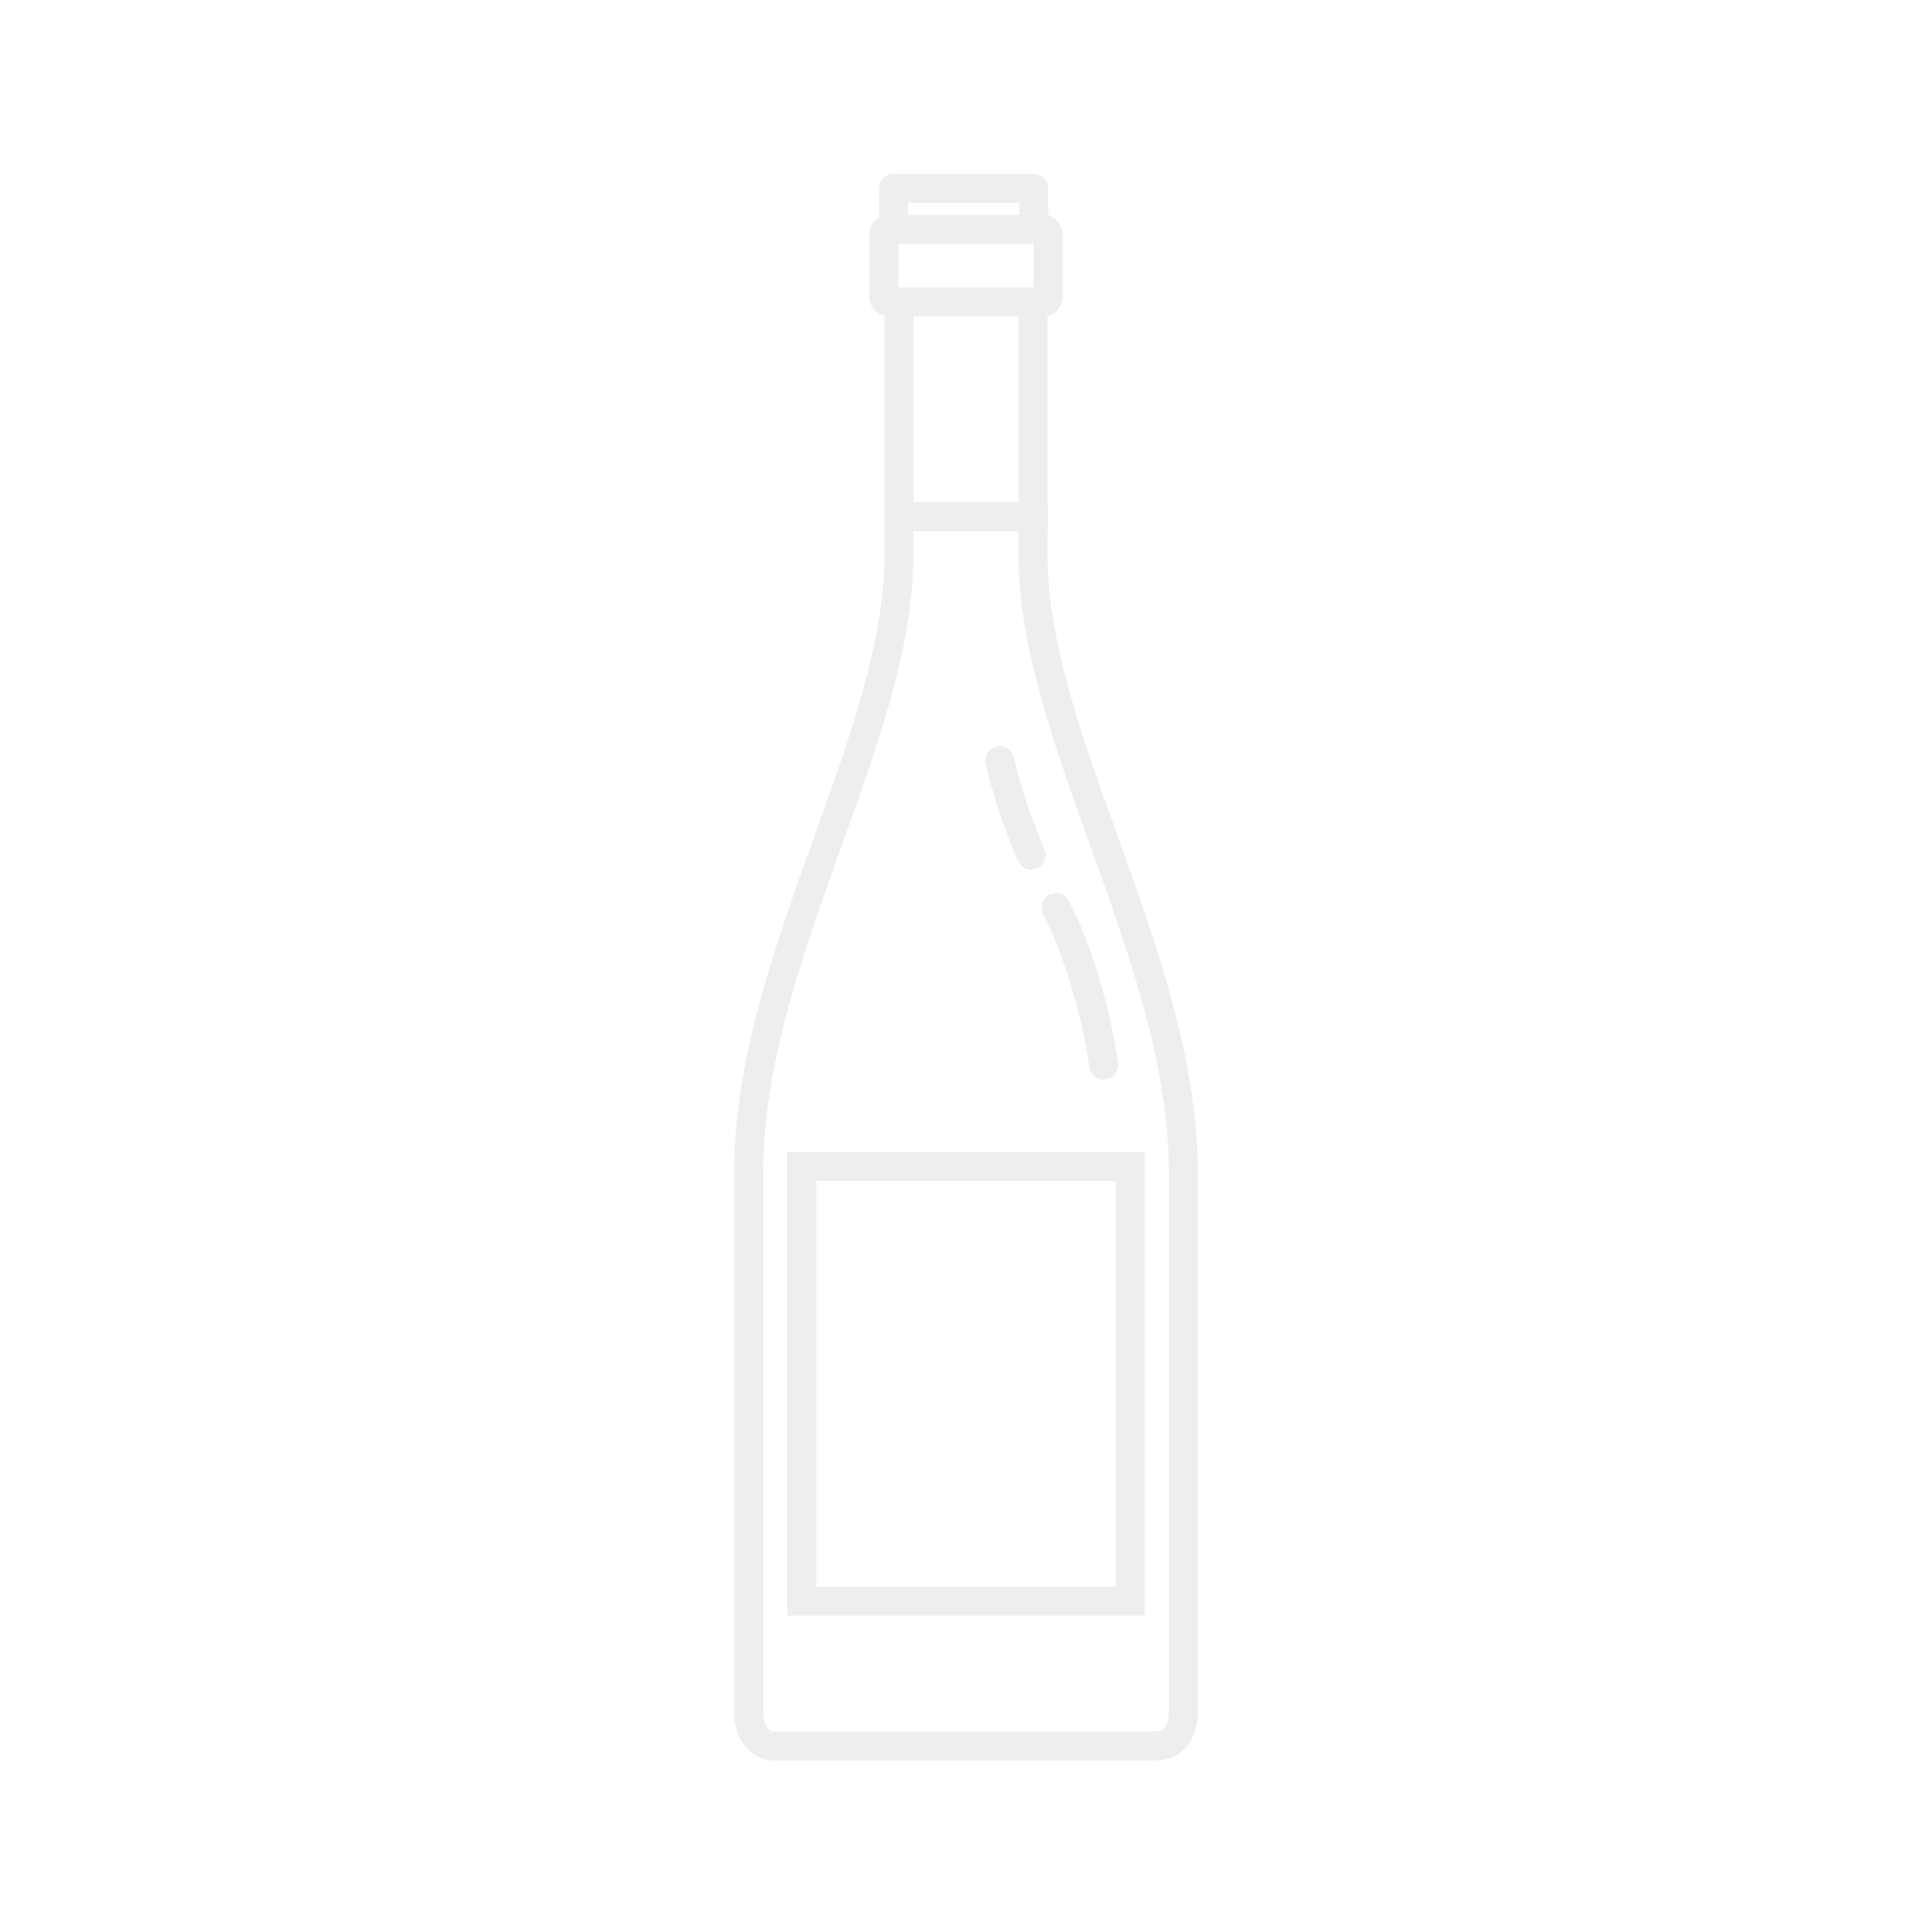
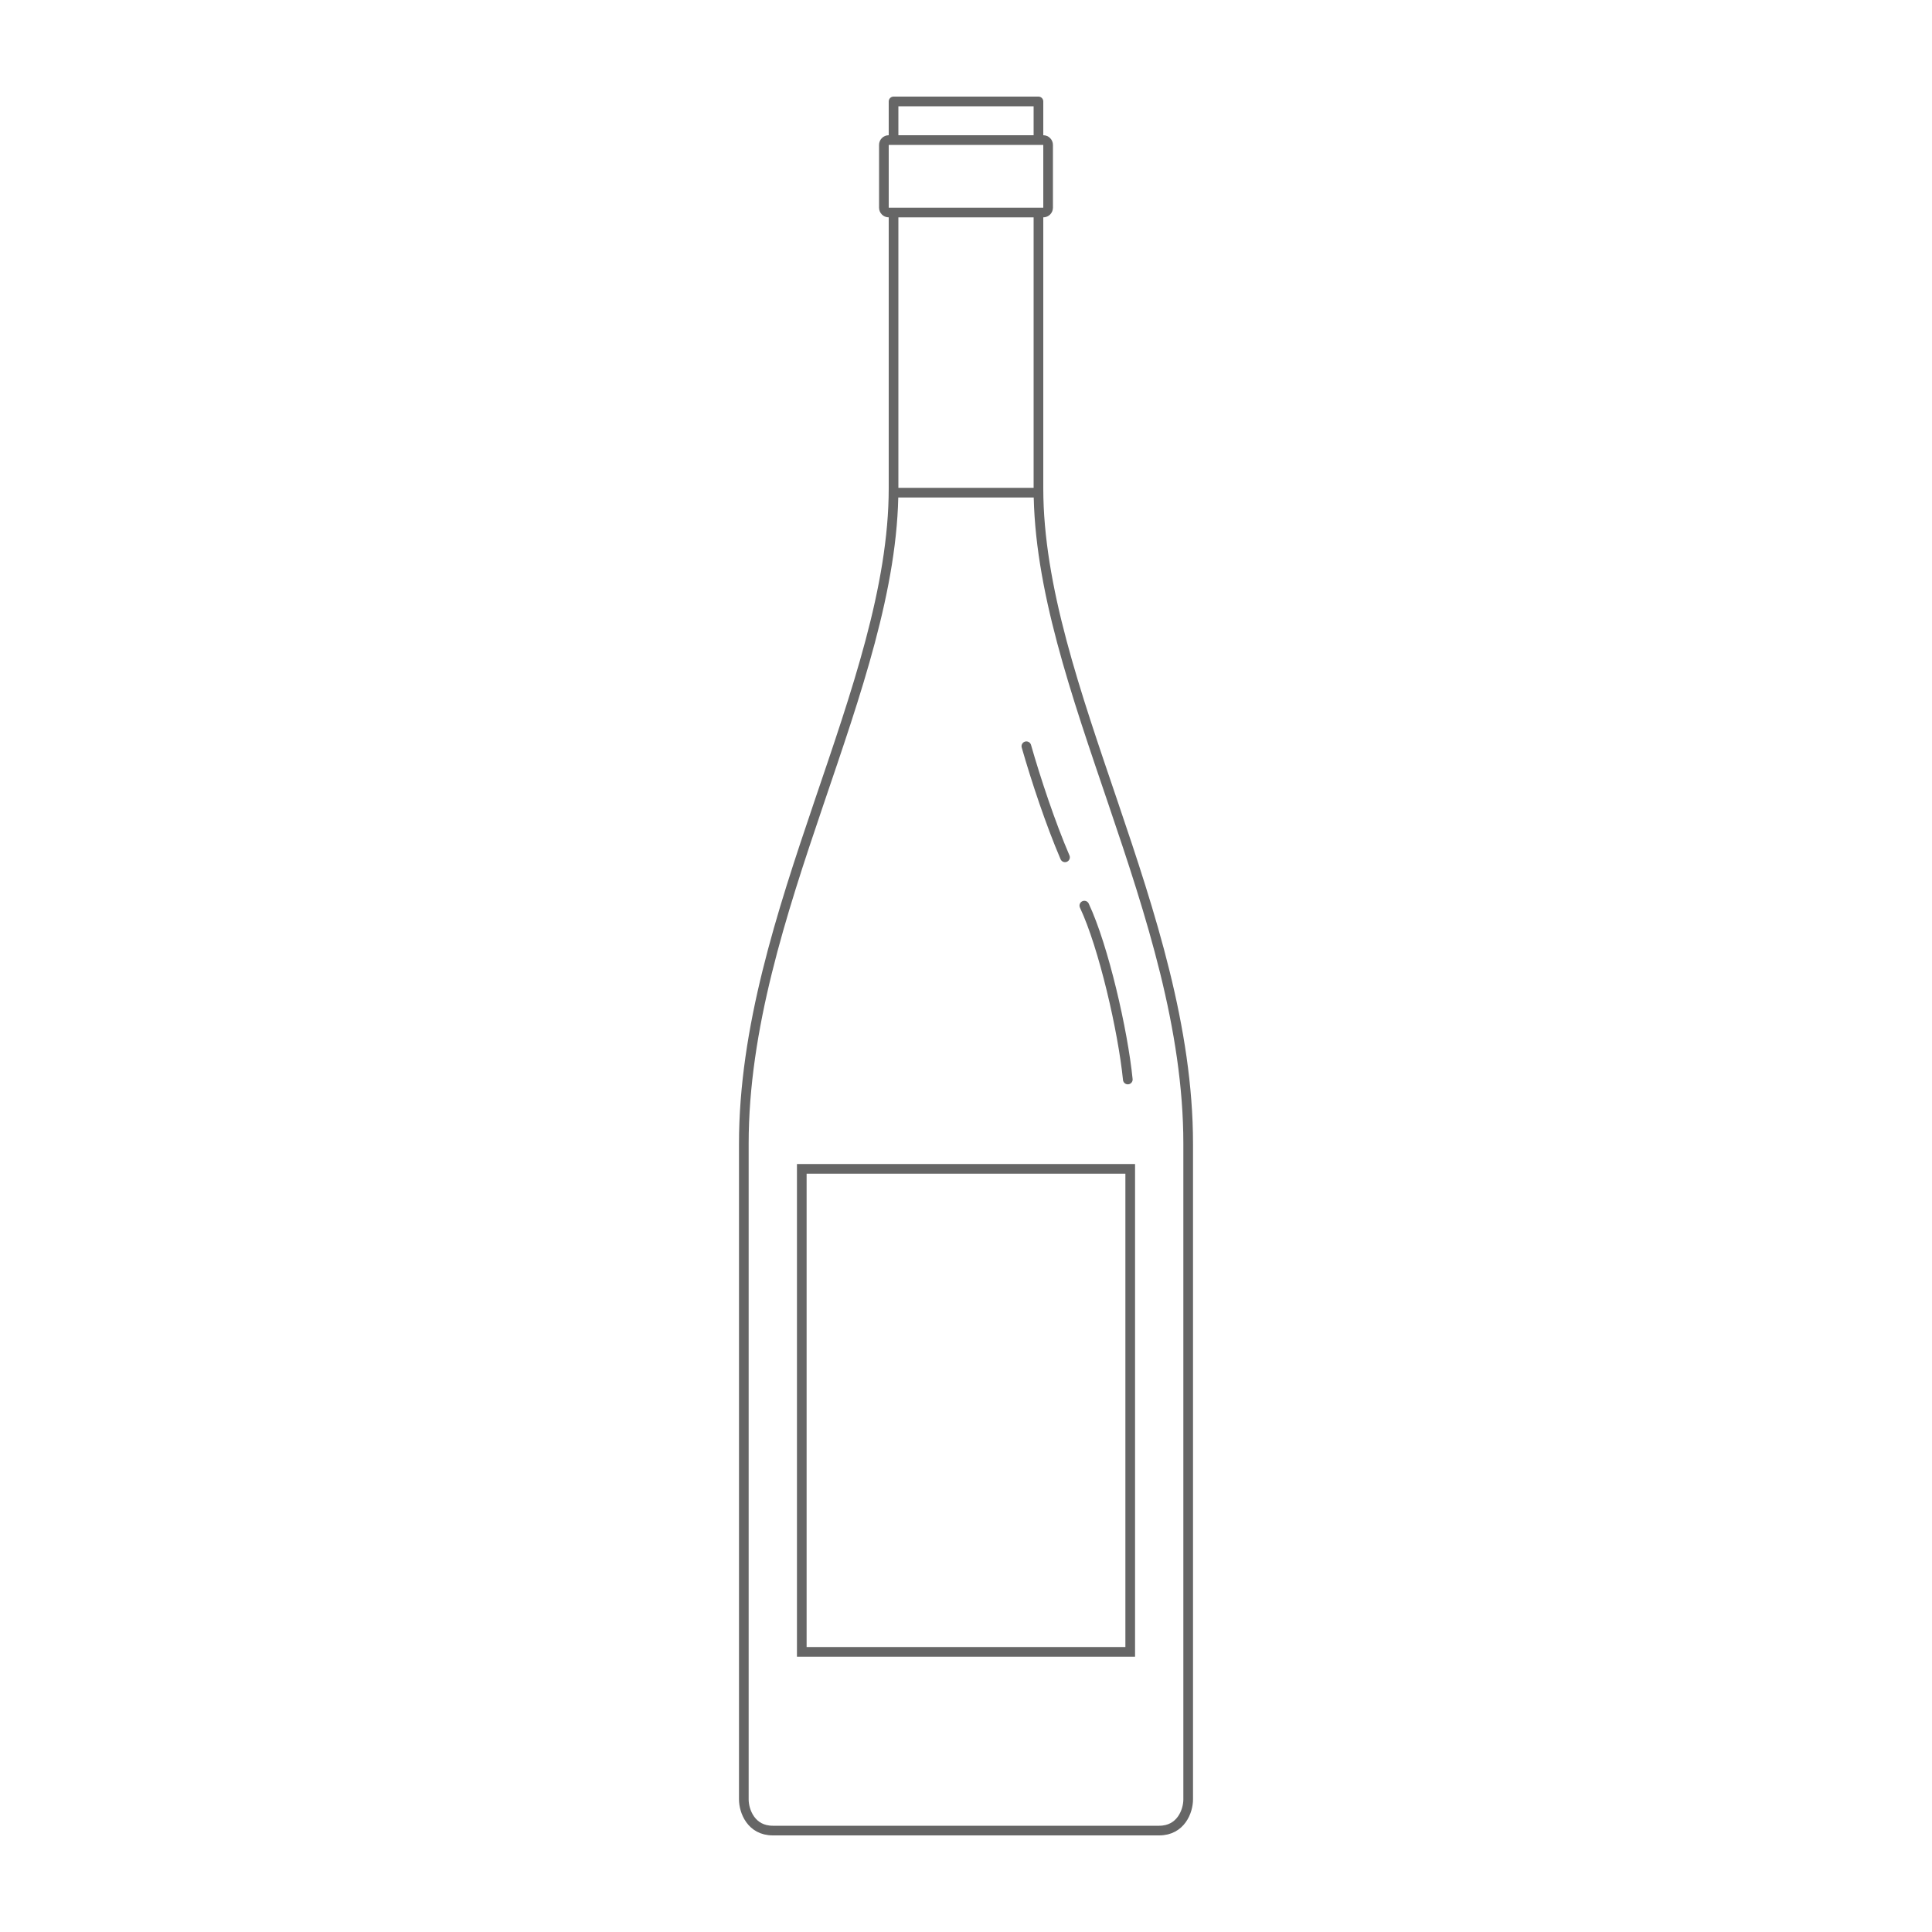
<svg xmlns="http://www.w3.org/2000/svg" width="400" height="400" viewBox="0 0 400 400" fill="none">
-   <rect width="400" height="400" fill="white" />
-   <rect x="217" y="47.5" width="15" height="34" rx="1" transform="rotate(90 217 47.5)" stroke="#EEEEEE" stroke-width="6" />
-   <path d="M213.875 60.859C213.875 60.859 213.875 76.949 213.875 114.975C213.875 153 245 198.5 245 242.859C245 263.123 245 317.531 245 354.736C245 356.99 243.875 361.5 239.375 361.5C234.875 361.5 211.25 361.5 200 361.5" stroke="#EEEEEE" stroke-width="6" />
-   <path d="M186.125 60.859C186.125 60.859 186.125 76.949 186.125 114.975C186.125 153 155 198.5 155 242.859C155 263.123 155 317.531 155 354.736C155 356.99 156.125 361.5 160.625 361.5C165.125 361.5 188.75 361.5 200 361.5" stroke="#EEEEEE" stroke-width="6" />
-   <path d="M206.999 157.5C208.578 164.353 211.089 171.558 213.503 177.038M218.624 187.897C222.969 196.219 227 209.5 228.5 220.5" stroke="#EEEEEE" stroke-width="6" stroke-linecap="round" />
-   <path d="M234 241.5L234 331.5L166 331.5L166 241.5L234 241.5Z" stroke="#EEEEEE" stroke-width="6" />
-   <path d="M214 47.5V39H185V47.5" stroke="#EEEEEE" stroke-width="6" stroke-linejoin="round" />
-   <path d="M189 107H217" stroke="#EEEEEE" stroke-width="6" />
+   <g clip-path="url(#clip0_405_595)">
+     <path d="M400 0H0V400H400V0Z" fill="white" />
+     <path d="M217 43V30C217 29.448 216.552 29 216 29L184 29C183.448 29 183 29.448 183 30V43C183 43.552 183.448 44 184 44H216C216.552 44 217 43.552 217 43Z" stroke="#666666" stroke-width="2" />
+     <path d="M185 44C185 44 185 60.13 185 101.09C185 142.049 154 189.031 154 236.813C154 258.641 154 332.461 154 372.537C154 374.965 155.5 379 160 379C164.5 379 200 379 200 379" stroke="#666666" stroke-width="2" />
+     <path d="M215 44C215 44 215 60.13 215 101.09C215 142.049 246 189.031 246 236.813C246 258.641 246 332.461 246 372.537C246 374.965 244.5 379 240 379C235.5 379 200 379 200 379" stroke="#666666" stroke-width="2" />
+     <path d="M212.5 154.5C214.5 161.5 217.5 170.5 220.5 177.5M224.5 187.5C228.5 196 232.5 213.5 233.5 223.5" stroke="#666666" stroke-width="2" stroke-linecap="round" />
+     <path d="M234 242V342H166V242H234Z" stroke="#666666" stroke-width="2" />
+     <path d="M215 29V21H185V29" stroke="#666666" stroke-width="2" stroke-linejoin="round" />
+     <path d="M185 102H215" stroke="#666666" stroke-width="2" />
+   </g>
+   <defs>
+     <clipPath id="clip0_405_595">
+       <rect width="400" height="400" fill="white" />
+     </clipPath>
+   </defs>
</svg>
